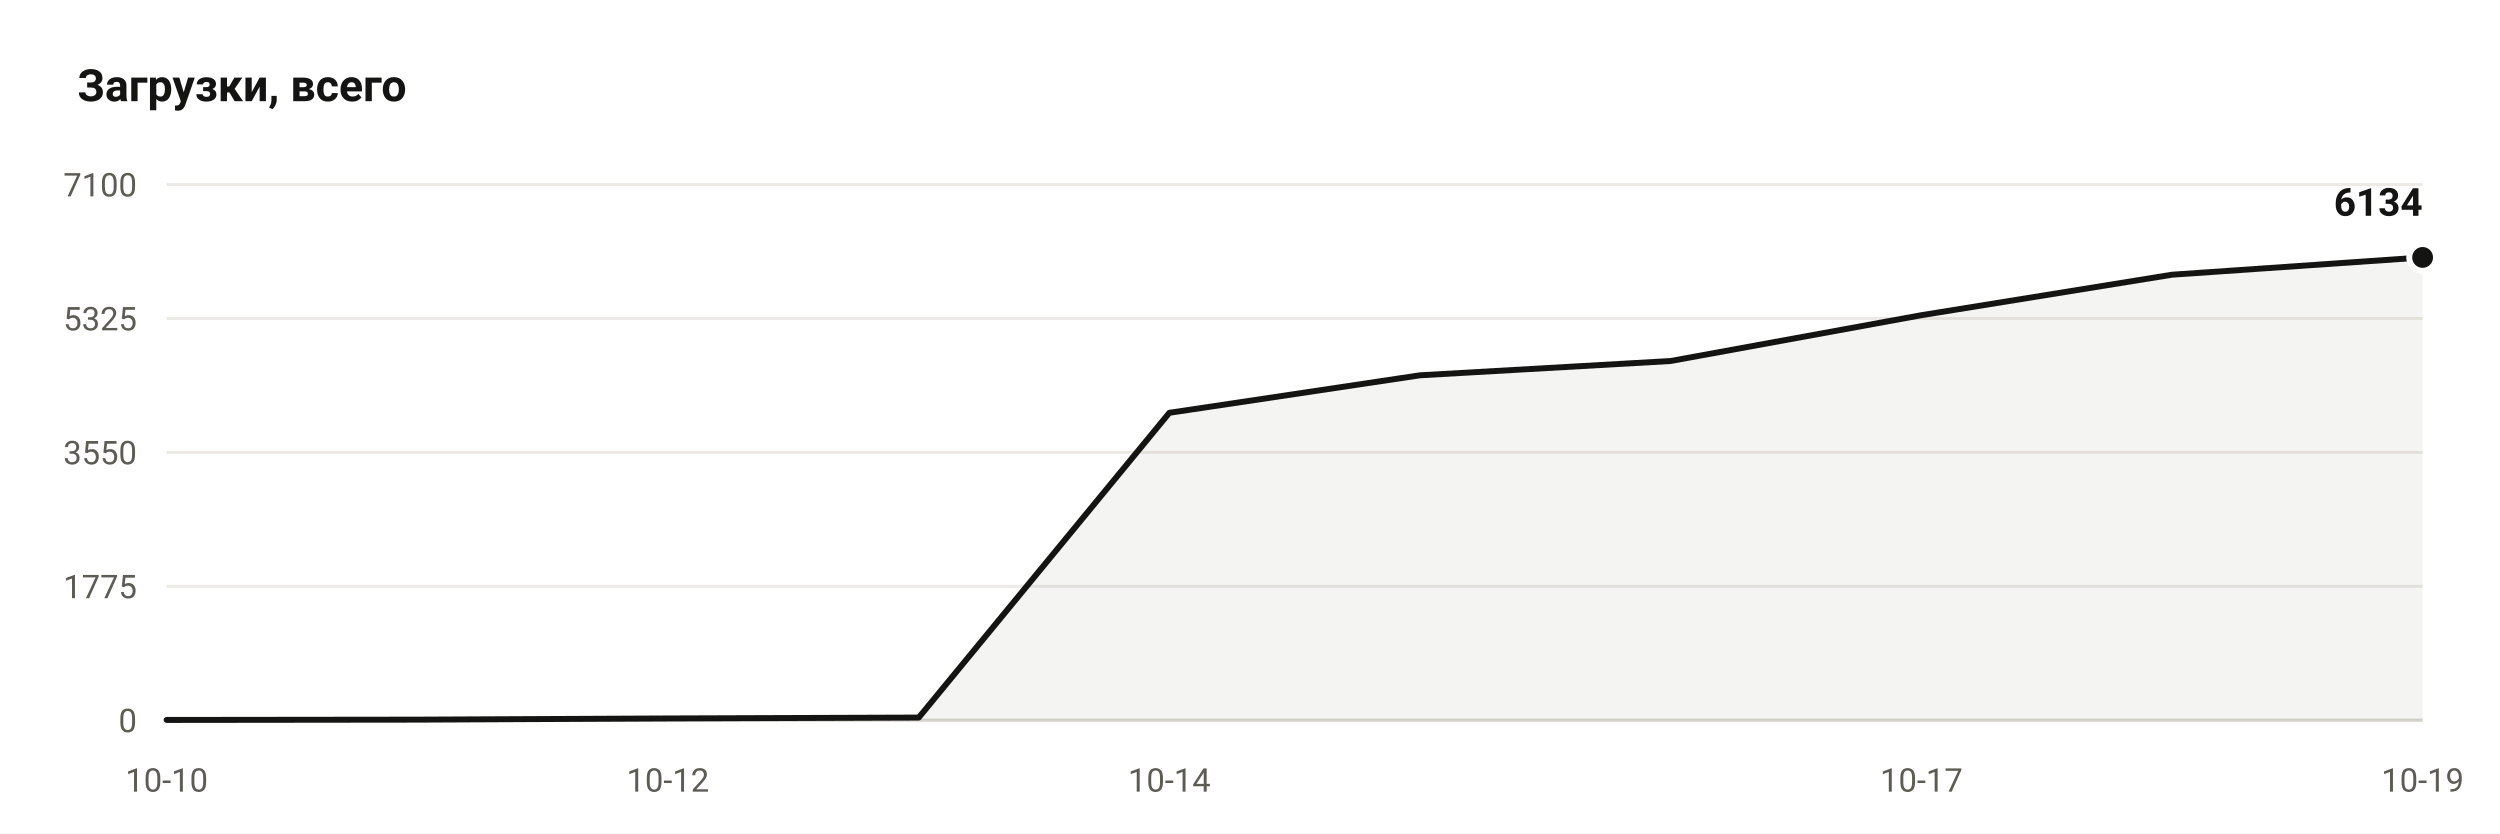
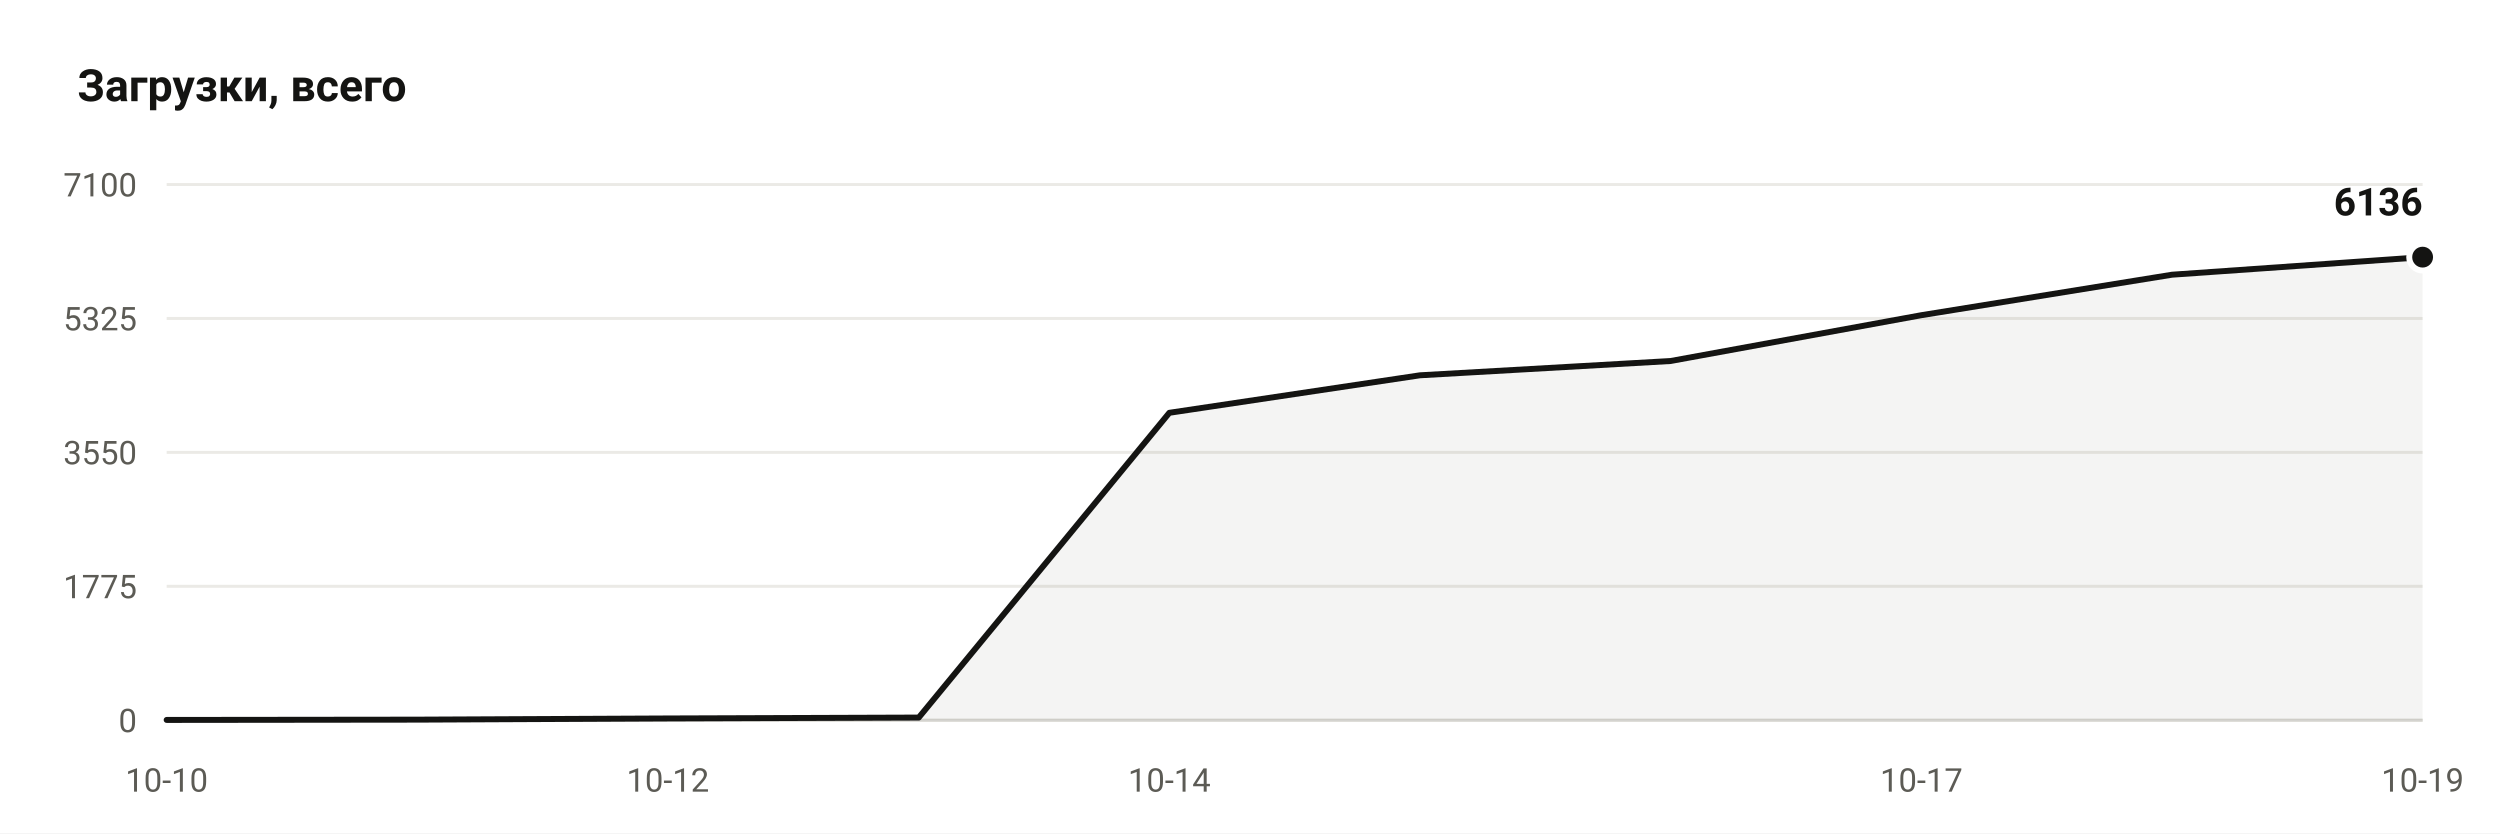
- <svg xmlns="http://www.w3.org/2000/svg" viewBox="0 0 840 280" width="840" height="280" role="img" aria-label="Downloads: 6134">
+ <svg xmlns="http://www.w3.org/2000/svg" viewBox="0 0 840 280" width="840" height="280" role="img" aria-label="Downloads: 6136">
  <rect width="840" height="280" fill="#ffffff" />
  <text x="26" y="34" font-family="ui-sans-serif, -apple-system, Segoe UI, Roboto, Helvetica, Arial, sans-serif" font-size="15" font-weight="600" fill="#141412">Загрузки, всего</text>
  <line x1="56" y1="242.0" x2="814" y2="242.0" stroke="#ebeae6" stroke-width="1" />
  <text x="46" y="246.0" text-anchor="end" font-family="ui-sans-serif, -apple-system, Segoe UI, Roboto, Helvetica, Arial, sans-serif" font-size="11" fill="#5c5b55">0</text>
  <line x1="56" y1="197.0" x2="814" y2="197.0" stroke="#ebeae6" stroke-width="1" />
  <text x="46" y="201.0" text-anchor="end" font-family="ui-sans-serif, -apple-system, Segoe UI, Roboto, Helvetica, Arial, sans-serif" font-size="11" fill="#5c5b55">1775</text>
  <line x1="56" y1="152.0" x2="814" y2="152.0" stroke="#ebeae6" stroke-width="1" />
  <text x="46" y="156.0" text-anchor="end" font-family="ui-sans-serif, -apple-system, Segoe UI, Roboto, Helvetica, Arial, sans-serif" font-size="11" fill="#5c5b55">3550</text>
  <line x1="56" y1="107.0" x2="814" y2="107.0" stroke="#ebeae6" stroke-width="1" />
  <text x="46" y="111.0" text-anchor="end" font-family="ui-sans-serif, -apple-system, Segoe UI, Roboto, Helvetica, Arial, sans-serif" font-size="11" fill="#5c5b55">5325</text>
  <line x1="56" y1="62.0" x2="814" y2="62.0" stroke="#ebeae6" stroke-width="1" />
  <text x="46" y="66.0" text-anchor="end" font-family="ui-sans-serif, -apple-system, Segoe UI, Roboto, Helvetica, Arial, sans-serif" font-size="11" fill="#5c5b55">7100</text>
  <line x1="56" y1="242.0" x2="814" y2="242.0" stroke="#d7d6d1" stroke-width="1" />
-   <path d="M 56.0 242.0 L 56.0 241.9 L 140.2 241.8 L 224.4 241.4 L 308.7 241.1 L 392.9 138.7 L 477.1 126.1 L 561.3 121.3 L 645.6 105.9 L 729.8 92.3 L 814.0 86.5 L 814.0 242.0 Z" fill="#141412" fill-opacity="0.05" />
-   <polyline points="56.0,241.9 140.2,241.8 224.4,241.4 308.7,241.1 392.9,138.7 477.1,126.1 561.3,121.3 645.6,105.9 729.8,92.3 814.0,86.5" fill="none" stroke="#141412" stroke-width="2" stroke-linejoin="round" stroke-linecap="round" />
-   <circle cx="814.0" cy="86.5" r="4.5" fill="#141412" stroke="#ffffff" stroke-width="2" />
-   <text x="814.0" y="72.5" text-anchor="end" font-family="ui-sans-serif, -apple-system, Segoe UI, Roboto, Helvetica, Arial, sans-serif" font-size="13" font-weight="600" fill="#141412">6134</text>
+   <path d="M 56.0 242.0 L 56.0 241.9 L 140.2 241.8 L 224.4 241.4 L 308.7 241.1 L 392.9 138.7 L 477.1 126.1 L 561.3 121.3 L 645.6 105.9 L 729.8 92.3 L 814.0 86.4 L 814.0 242.0 Z" fill="#141412" fill-opacity="0.05" />
+   <polyline points="56.0,241.9 140.2,241.8 224.4,241.4 308.7,241.1 392.9,138.7 477.1,126.1 561.3,121.3 645.6,105.9 729.8,92.3 814.0,86.4" fill="none" stroke="#141412" stroke-width="2" stroke-linejoin="round" stroke-linecap="round" />
+   <circle cx="814.0" cy="86.4" r="4.5" fill="#141412" stroke="#ffffff" stroke-width="2" />
+   <text x="814.0" y="72.4" text-anchor="end" font-family="ui-sans-serif, -apple-system, Segoe UI, Roboto, Helvetica, Arial, sans-serif" font-size="13" font-weight="600" fill="#141412">6136</text>
  <text x="56.0" y="266" text-anchor="middle" font-family="ui-sans-serif, -apple-system, Segoe UI, Roboto, Helvetica, Arial, sans-serif" font-size="11" fill="#5c5b55">10-10</text>
  <text x="224.4" y="266" text-anchor="middle" font-family="ui-sans-serif, -apple-system, Segoe UI, Roboto, Helvetica, Arial, sans-serif" font-size="11" fill="#5c5b55">10-12</text>
  <text x="392.9" y="266" text-anchor="middle" font-family="ui-sans-serif, -apple-system, Segoe UI, Roboto, Helvetica, Arial, sans-serif" font-size="11" fill="#5c5b55">10-14</text>
  <text x="645.6" y="266" text-anchor="middle" font-family="ui-sans-serif, -apple-system, Segoe UI, Roboto, Helvetica, Arial, sans-serif" font-size="11" fill="#5c5b55">10-17</text>
  <text x="814.0" y="266" text-anchor="middle" font-family="ui-sans-serif, -apple-system, Segoe UI, Roboto, Helvetica, Arial, sans-serif" font-size="11" fill="#5c5b55">10-19</text>
</svg>
